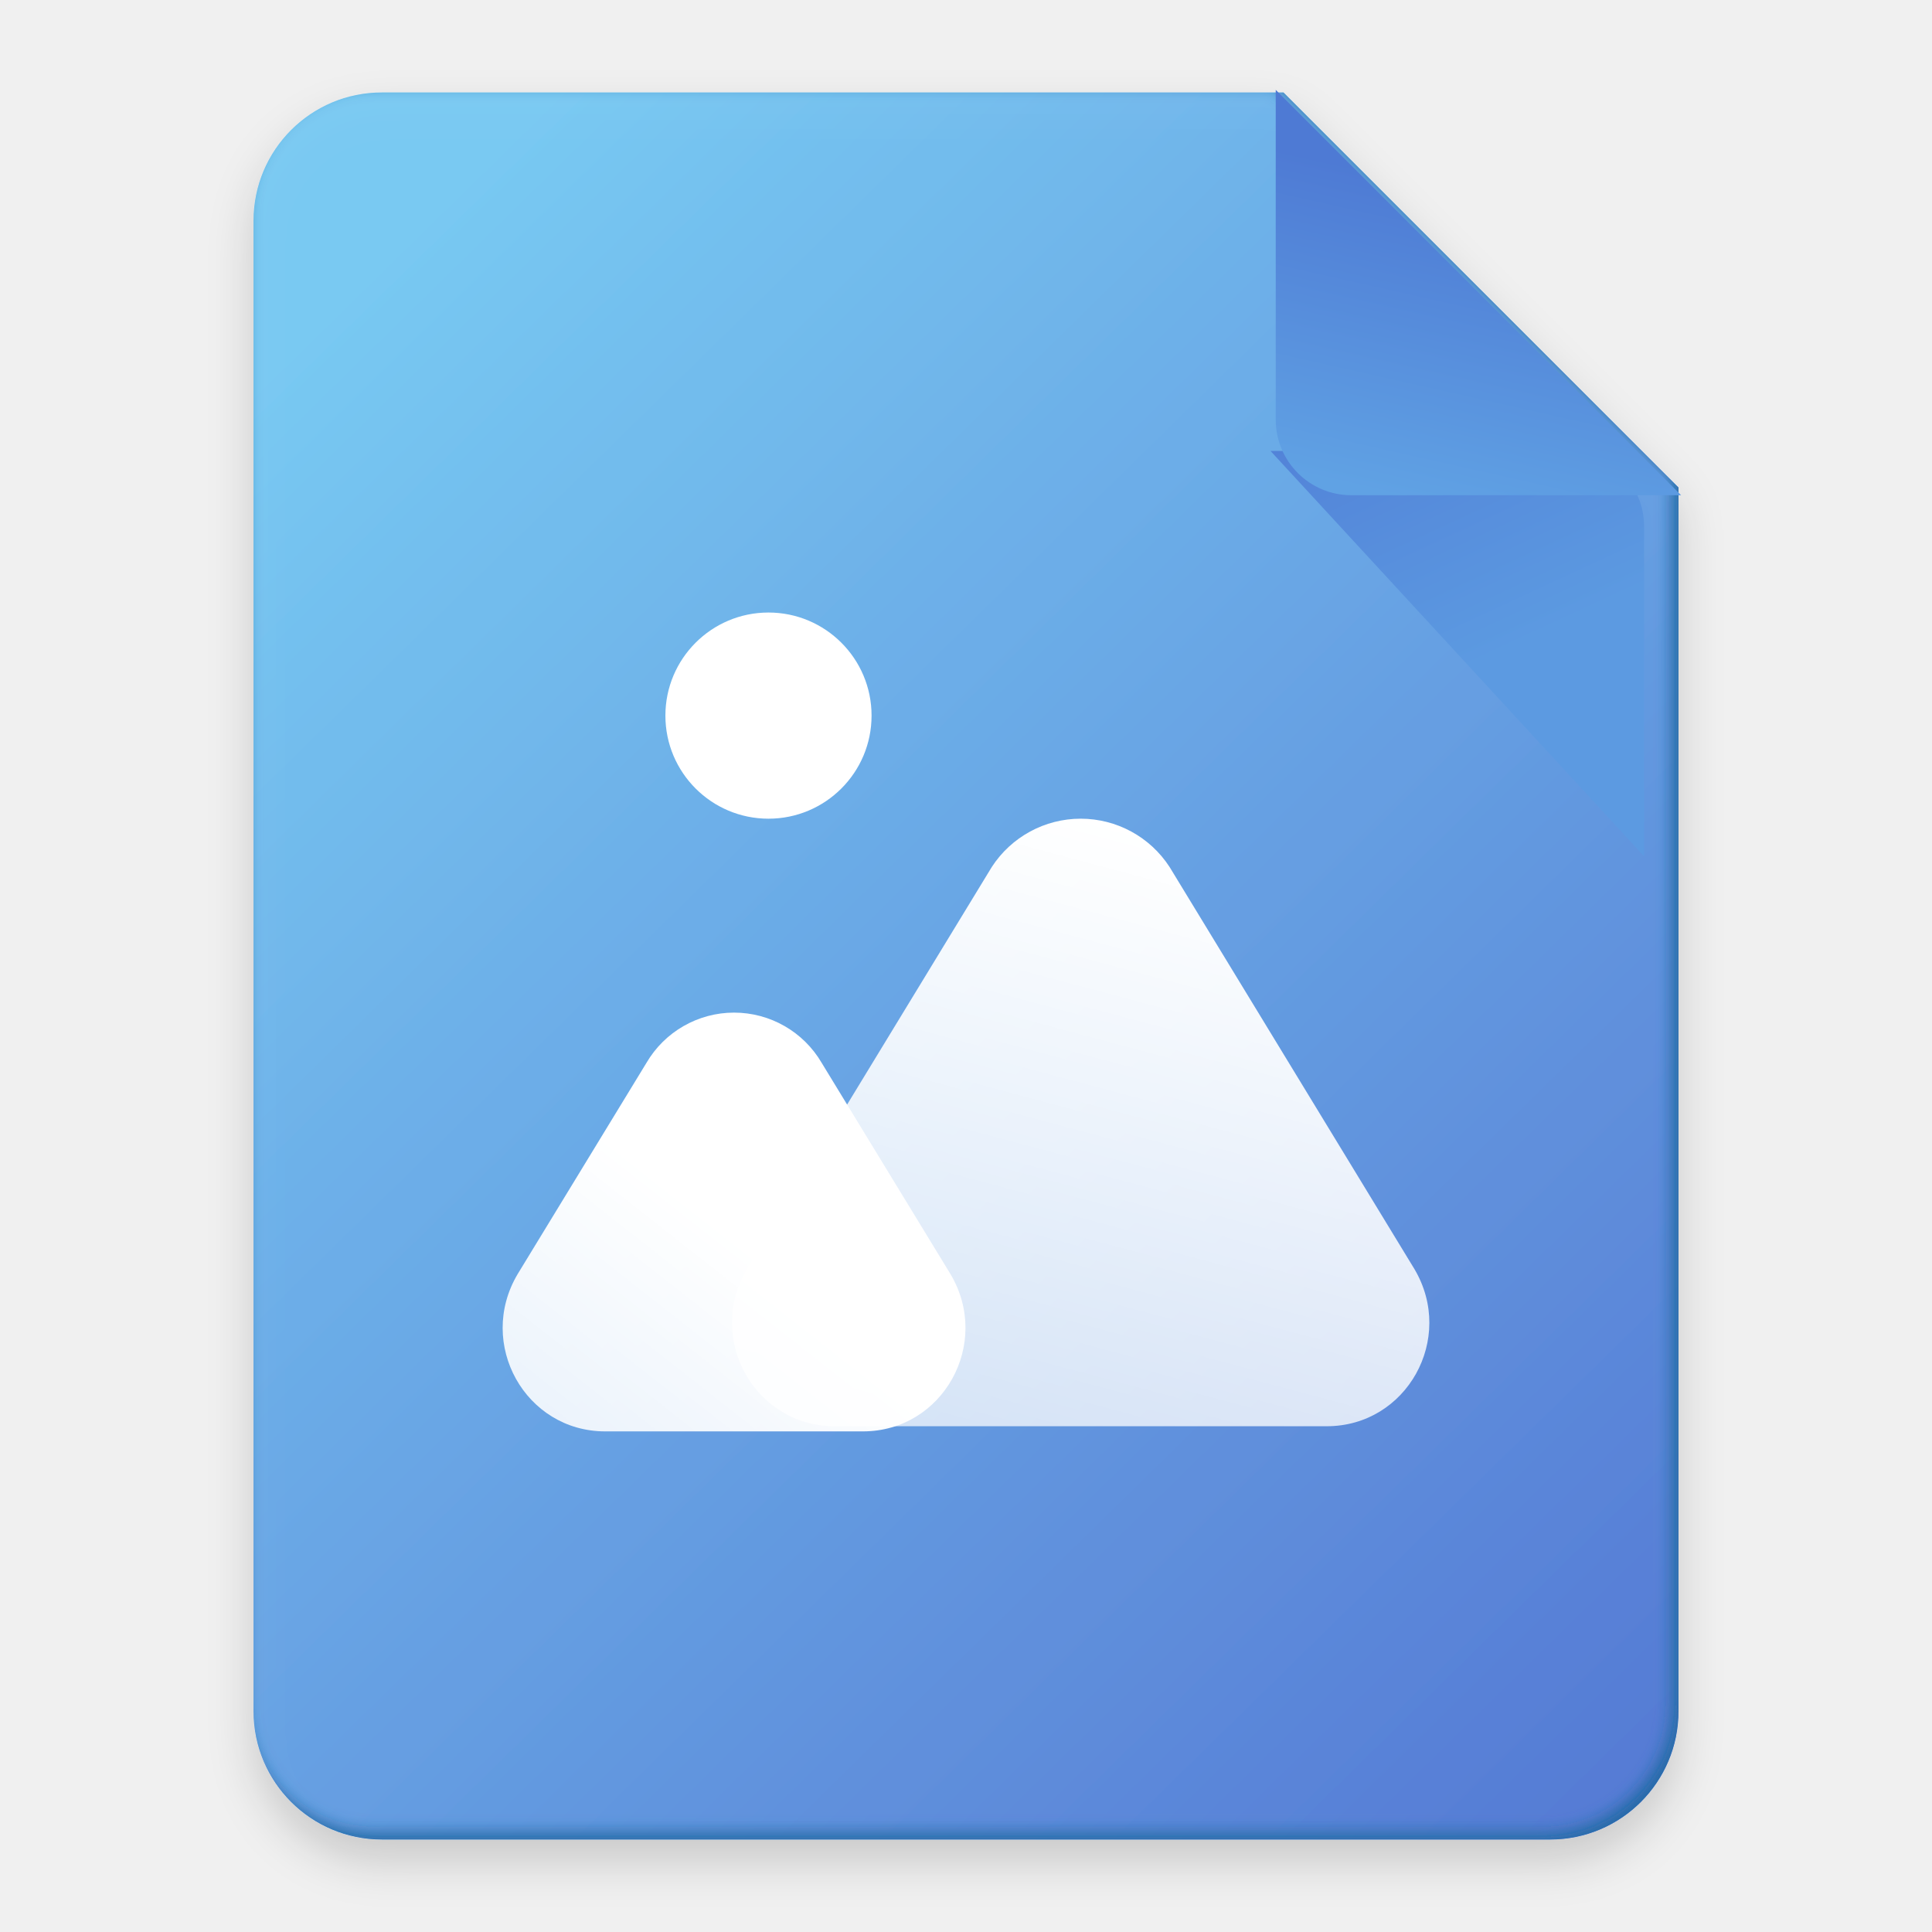
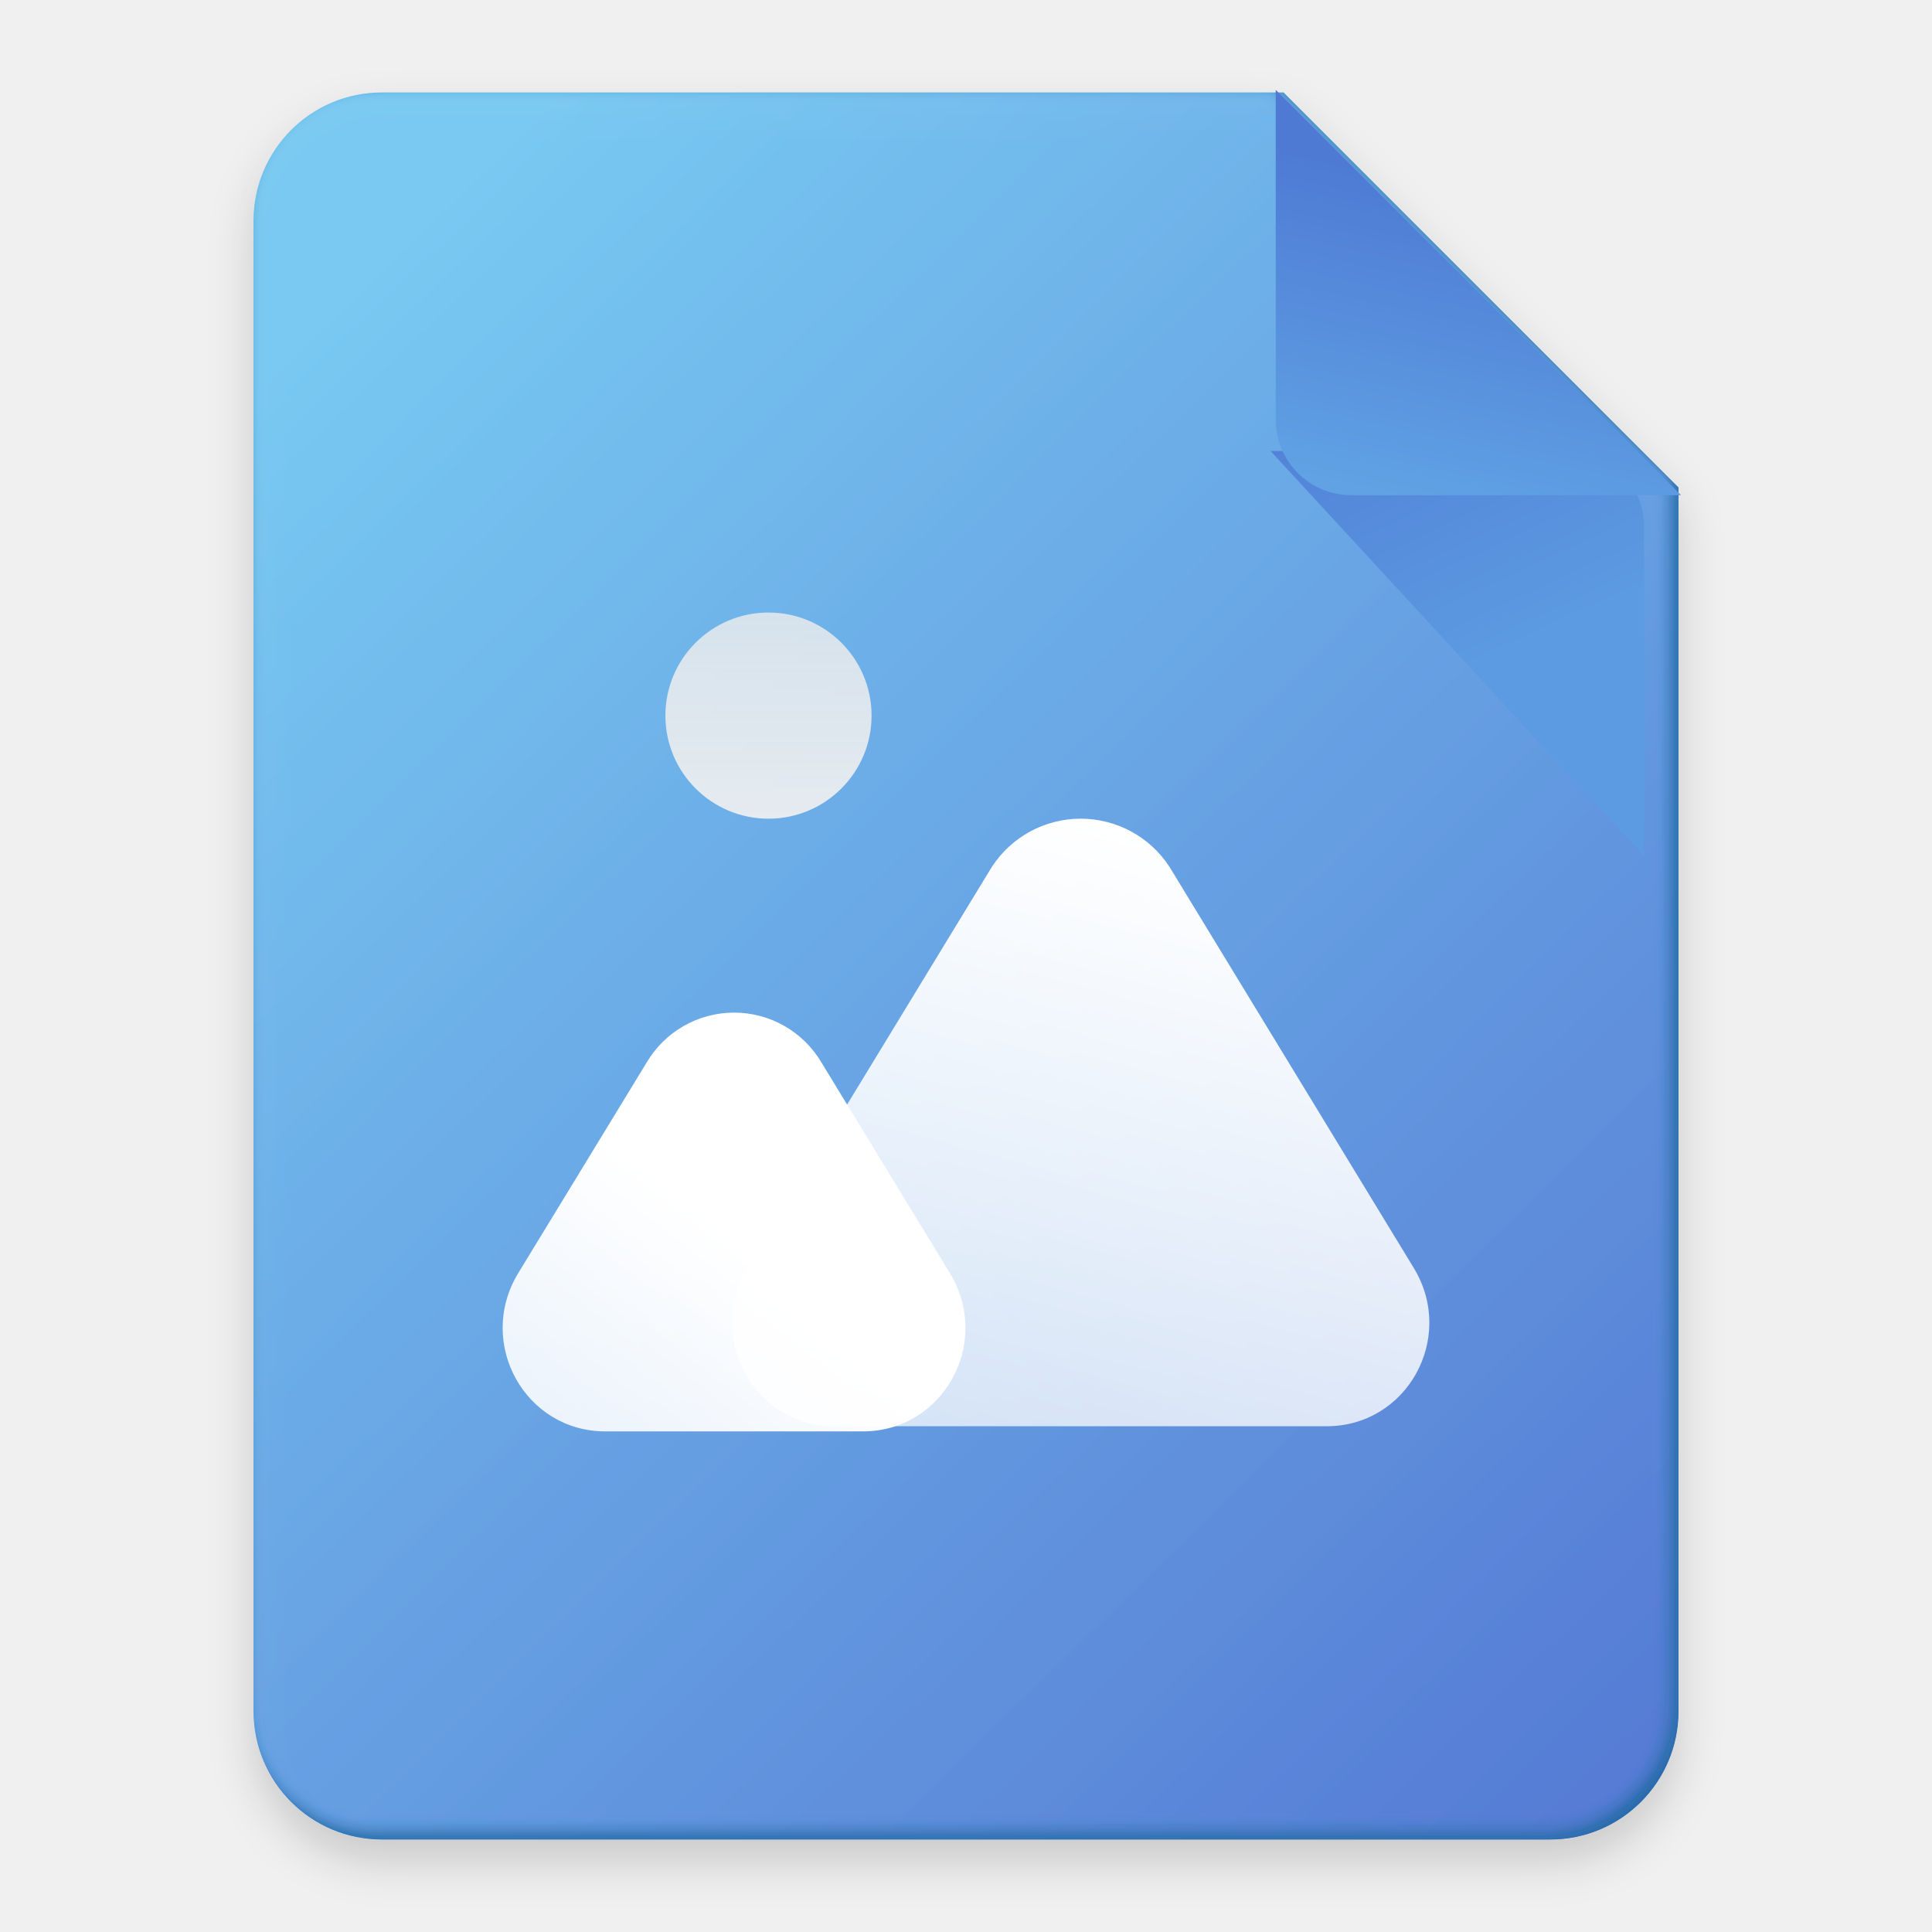
<svg xmlns="http://www.w3.org/2000/svg" width="256" height="256" viewBox="0 0 256 256">
  <defs>
-     <linearGradient id="linear-gradient" x1="0.168" y1="0.028" x2="0.924" y2="0.985" gradientUnits="objectBoundingBox">
+     <linearGradient id="a" x1="0.168" y1="0.028" x2="0.924" y2="0.985" gradientUnits="objectBoundingBox">
      <stop offset="0" stop-color="#6fc5f1" />
      <stop offset="1" stop-color="#4b73d2" />
    </linearGradient>
-     <filter id="减去_7" x="24.589" y="6.25" width="206.822" height="249.501" filterUnits="userSpaceOnUse">
+     <filter id="b" x="24.589" y="6.25" width="206.822" height="249.501" filterUnits="userSpaceOnUse">
      <feOffset dy="3" input="SourceAlpha" />
-       <feGaussianBlur stdDeviation="3" result="blur" />
+       <feGaussianBlur stdDeviation="3" result="c" />
      <feFlood flood-opacity="0.161" />
-       <feComposite operator="in" in2="blur" />
+       <feComposite operator="in" in2="c" />
      <feComposite in="SourceGraphic" />
    </filter>
-     <filter id="减去_7-2" x="24.589" y="6.25" width="206.822" height="249.501" filterUnits="userSpaceOnUse">
+     <filter id="d" x="24.589" y="6.25" width="206.822" height="249.501" filterUnits="userSpaceOnUse">
      <feOffset dx="-1" dy="-1" input="SourceAlpha" />
-       <feGaussianBlur stdDeviation="1" result="blur-2" />
-       <feFlood flood-color="#1560a1" result="color" />
-       <feComposite operator="out" in="SourceGraphic" in2="blur-2" />
-       <feComposite operator="in" in="color" />
+       <feGaussianBlur stdDeviation="1" result="e" />
+       <feFlood flood-color="#1560a1" result="f" />
+       <feComposite operator="out" in="SourceGraphic" in2="e" />
+       <feComposite operator="in" in="f" />
      <feComposite operator="in" in2="SourceGraphic" />
    </filter>
-     <filter id="减去_5" x="33.589" y="12.25" width="188.822" height="231.501" filterUnits="userSpaceOnUse">
+     <filter id="g" x="33.589" y="12.25" width="188.822" height="231.501" filterUnits="userSpaceOnUse">
      <feOffset dx="1" dy="3" input="SourceAlpha" />
-       <feGaussianBlur stdDeviation="2.5" result="blur-3" />
-       <feFlood flood-color="#fefefe" result="color-2" />
-       <feComposite operator="out" in="SourceGraphic" in2="blur-3" />
-       <feComposite operator="in" in="color-2" />
+       <feGaussianBlur stdDeviation="2.5" result="h" />
+       <feFlood flood-color="#fefefe" result="i" />
+       <feComposite operator="out" in="SourceGraphic" in2="h" />
+       <feComposite operator="in" in="i" />
      <feComposite operator="in" in2="SourceGraphic" />
    </filter>
-     <linearGradient id="linear-gradient-2" x1="0.779" y1="1.423" x2="0.386" y2="0.5" gradientUnits="objectBoundingBox">
+     <linearGradient id="j" x1="0.779" y1="1.423" x2="0.386" y2="0.5" gradientUnits="objectBoundingBox">
      <stop offset="0" stop-color="#4e79d4" />
      <stop offset="1" stop-color="#5c9ae1" />
    </linearGradient>
-     <linearGradient id="linear-gradient-3" x1="0.451" y1="0.245" x2="0.281" y2="1" gradientUnits="objectBoundingBox">
+     <linearGradient id="k" x1="0.451" y1="0.245" x2="0.281" y2="1" gradientUnits="objectBoundingBox">
      <stop offset="0" stop-color="#4e7ad4" />
      <stop offset="1" stop-color="#60a2e4" />
    </linearGradient>
-     <linearGradient id="linear-gradient-4" x1="0.5" x2="0.196" y2="1" gradientUnits="objectBoundingBox">
+     <linearGradient id="l" x1="0.5" x2="0.5" y2="1" gradientUnits="objectBoundingBox">
+       <stop offset="0" stop-color="#ededed" stop-opacity="0.82" />
+       <stop offset="1" stop-color="#f1f1f1" stop-opacity="0.91" />
+     </linearGradient>
+     <linearGradient id="m" x1="0.5" x2="0.196" y2="1" gradientUnits="objectBoundingBox">
      <stop offset="0" stop-color="#fff" />
      <stop offset="1" stop-color="#fff" stop-opacity="0.729" />
    </linearGradient>
-     <linearGradient id="linear-gradient-5" x1="0.45" y1="0.5" x2="0.067" y2="0.939" gradientUnits="objectBoundingBox">
+     <linearGradient id="n" x1="0.45" y1="0.5" x2="0.067" y2="0.939" gradientUnits="objectBoundingBox">
      <stop offset="0" stop-color="#fff" />
      <stop offset="1" stop-color="#fff" stop-opacity="0.871" />
    </linearGradient>
-     <clipPath id="clip-图像_3">
+     <clipPath id="p">
      <rect width="256" height="256" />
    </clipPath>
  </defs>
-   <g id="图像_3" data-name="图像 – 3" clip-path="url(#clip-图像_3)">
+   <g id="o" clip-path="url(#p)">
    <g data-type="innerShadowGroup">
-       <g transform="matrix(1, 0, 0, 1, 0, 0)" filter="url(#减去_7)">
-         <path id="减去_7-3" data-name="减去 7" d="M171.822,231.5H17a17,17,0,0,1-17-17V17A17,17,0,0,1,17,0H136.485l52.337,52.337V214.5a17,17,0,0,1-17,17Z" transform="translate(33.59 12.25)" fill="url(#linear-gradient)" />
+       <g transform="matrix(1, 0, 0, 1, 0, 0)" filter="url(#b)">
+         <path d="M171.822,231.5H17a17,17,0,0,1-17-17V17A17,17,0,0,1,17,0H136.485l52.337,52.337V214.5a17,17,0,0,1-17,17Z" transform="translate(33.59 12.25)" fill="url(#a)" />
      </g>
-       <g transform="matrix(1, 0, 0, 1, 0, 0)" filter="url(#减去_7-2)">
-         <path id="减去_7-4" data-name="减去 7" d="M171.822,231.5H17a17,17,0,0,1-17-17V17A17,17,0,0,1,17,0H136.485l52.337,52.337V214.5a17,17,0,0,1-17,17Z" transform="translate(33.59 12.25)" fill="#fff" />
+       <g transform="matrix(1, 0, 0, 1, 0, 0)" filter="url(#d)">
+         <path d="M171.822,231.5H17a17,17,0,0,1-17-17V17A17,17,0,0,1,17,0H136.485l52.337,52.337V214.5a17,17,0,0,1-17,17Z" transform="translate(33.59 12.25)" fill="#fff" />
      </g>
    </g>
-     <g transform="matrix(1, 0, 0, 1, 0, 0)" filter="url(#减去_5)">
-       <path id="减去_5-2" data-name="减去 5" d="M171.822,231.5H17a17,17,0,0,1-17-17V17A17,17,0,0,1,17,0H136.485l52.337,52.337V214.5a17,17,0,0,1-17,17Z" transform="translate(33.59 12.25)" fill="#fff" opacity="0.3" />
+     <g transform="matrix(1, 0, 0, 1, 0, 0)" filter="url(#g)">
+       <path d="M171.822,231.5H17a17,17,0,0,1-17-17V17A17,17,0,0,1,17,0H136.485l52.337,52.337V214.5a17,17,0,0,1-17,17Z" transform="translate(33.59 12.25)" fill="#fff" opacity="0.3" />
    </g>
-     <path id="减去_6" data-name="减去 6" d="M49.5,53.714H10a10.012,10.012,0,0,1-10-10V0L49.5,53.712Z" transform="translate(217.854 113.47) rotate(180)" fill="url(#linear-gradient-2)" />
-     <path id="减去_4" data-name="减去 4" d="M53.714,53.714H10a10.011,10.011,0,0,1-10-10V0L53.712,53.712Z" transform="translate(169.041 11.905)" fill="url(#linear-gradient-3)" />
-     <path id="路径_74" data-name="路径 74" d="M660.059,184.326m13.659,0a13.659,13.659,0,1,1-13.659-13.659A13.659,13.659,0,0,1,673.718,184.326Z" transform="translate(-558.231 -89.504)" fill="#fff" />
-     <path id="路径_75" data-name="路径 75" d="M186.415,352.536l32.44,53.27c5.464,9.22-1.024,20.83-11.61,20.83H142.023c-10.586,0-17.074-11.61-11.61-20.83l32.44-53.27a14.04,14.04,0,0,1,23.562,0Z" transform="translate(-31.438 -237.653)" fill="url(#linear-gradient-4)" />
-     <path id="路径_76" data-name="路径 76" d="M554.707,513.326l17.074,28c5.464,9.22-1.024,20.83-11.61,20.83H526.023c-10.586,0-17.074-11.61-11.61-20.83l17.074-28a13.451,13.451,0,0,1,23.221,0Z" transform="translate(-445.83 -372.49)" fill="url(#linear-gradient-5)" />
+     <path d="M49.5,53.714H10a10.012,10.012,0,0,1-10-10V0L49.5,53.712Z" transform="translate(217.854 113.47) rotate(180)" fill="url(#j)" />
+     <path d="M53.714,53.714H10a10.011,10.011,0,0,1-10-10V0L53.712,53.712Z" transform="translate(169.041 11.905)" fill="url(#k)" />
+     <path d="M660.059,184.326m13.659,0a13.659,13.659,0,1,1-13.659-13.659A13.659,13.659,0,0,1,673.718,184.326Z" transform="translate(-558.231 -89.504)" fill="url(#l)" />
+     <path d="M186.415,352.536l32.44,53.27c5.464,9.22-1.024,20.83-11.61,20.83H142.023c-10.586,0-17.074-11.61-11.61-20.83l32.44-53.27a14.04,14.04,0,0,1,23.562,0Z" transform="translate(-31.438 -237.653)" fill="url(#m)" />
+     <path d="M554.707,513.326l17.074,28c5.464,9.22-1.024,20.83-11.61,20.83H526.023c-10.586,0-17.074-11.61-11.61-20.83l17.074-28a13.451,13.451,0,0,1,23.221,0Z" transform="translate(-445.83 -372.49)" fill="url(#n)" />
  </g>
</svg>
